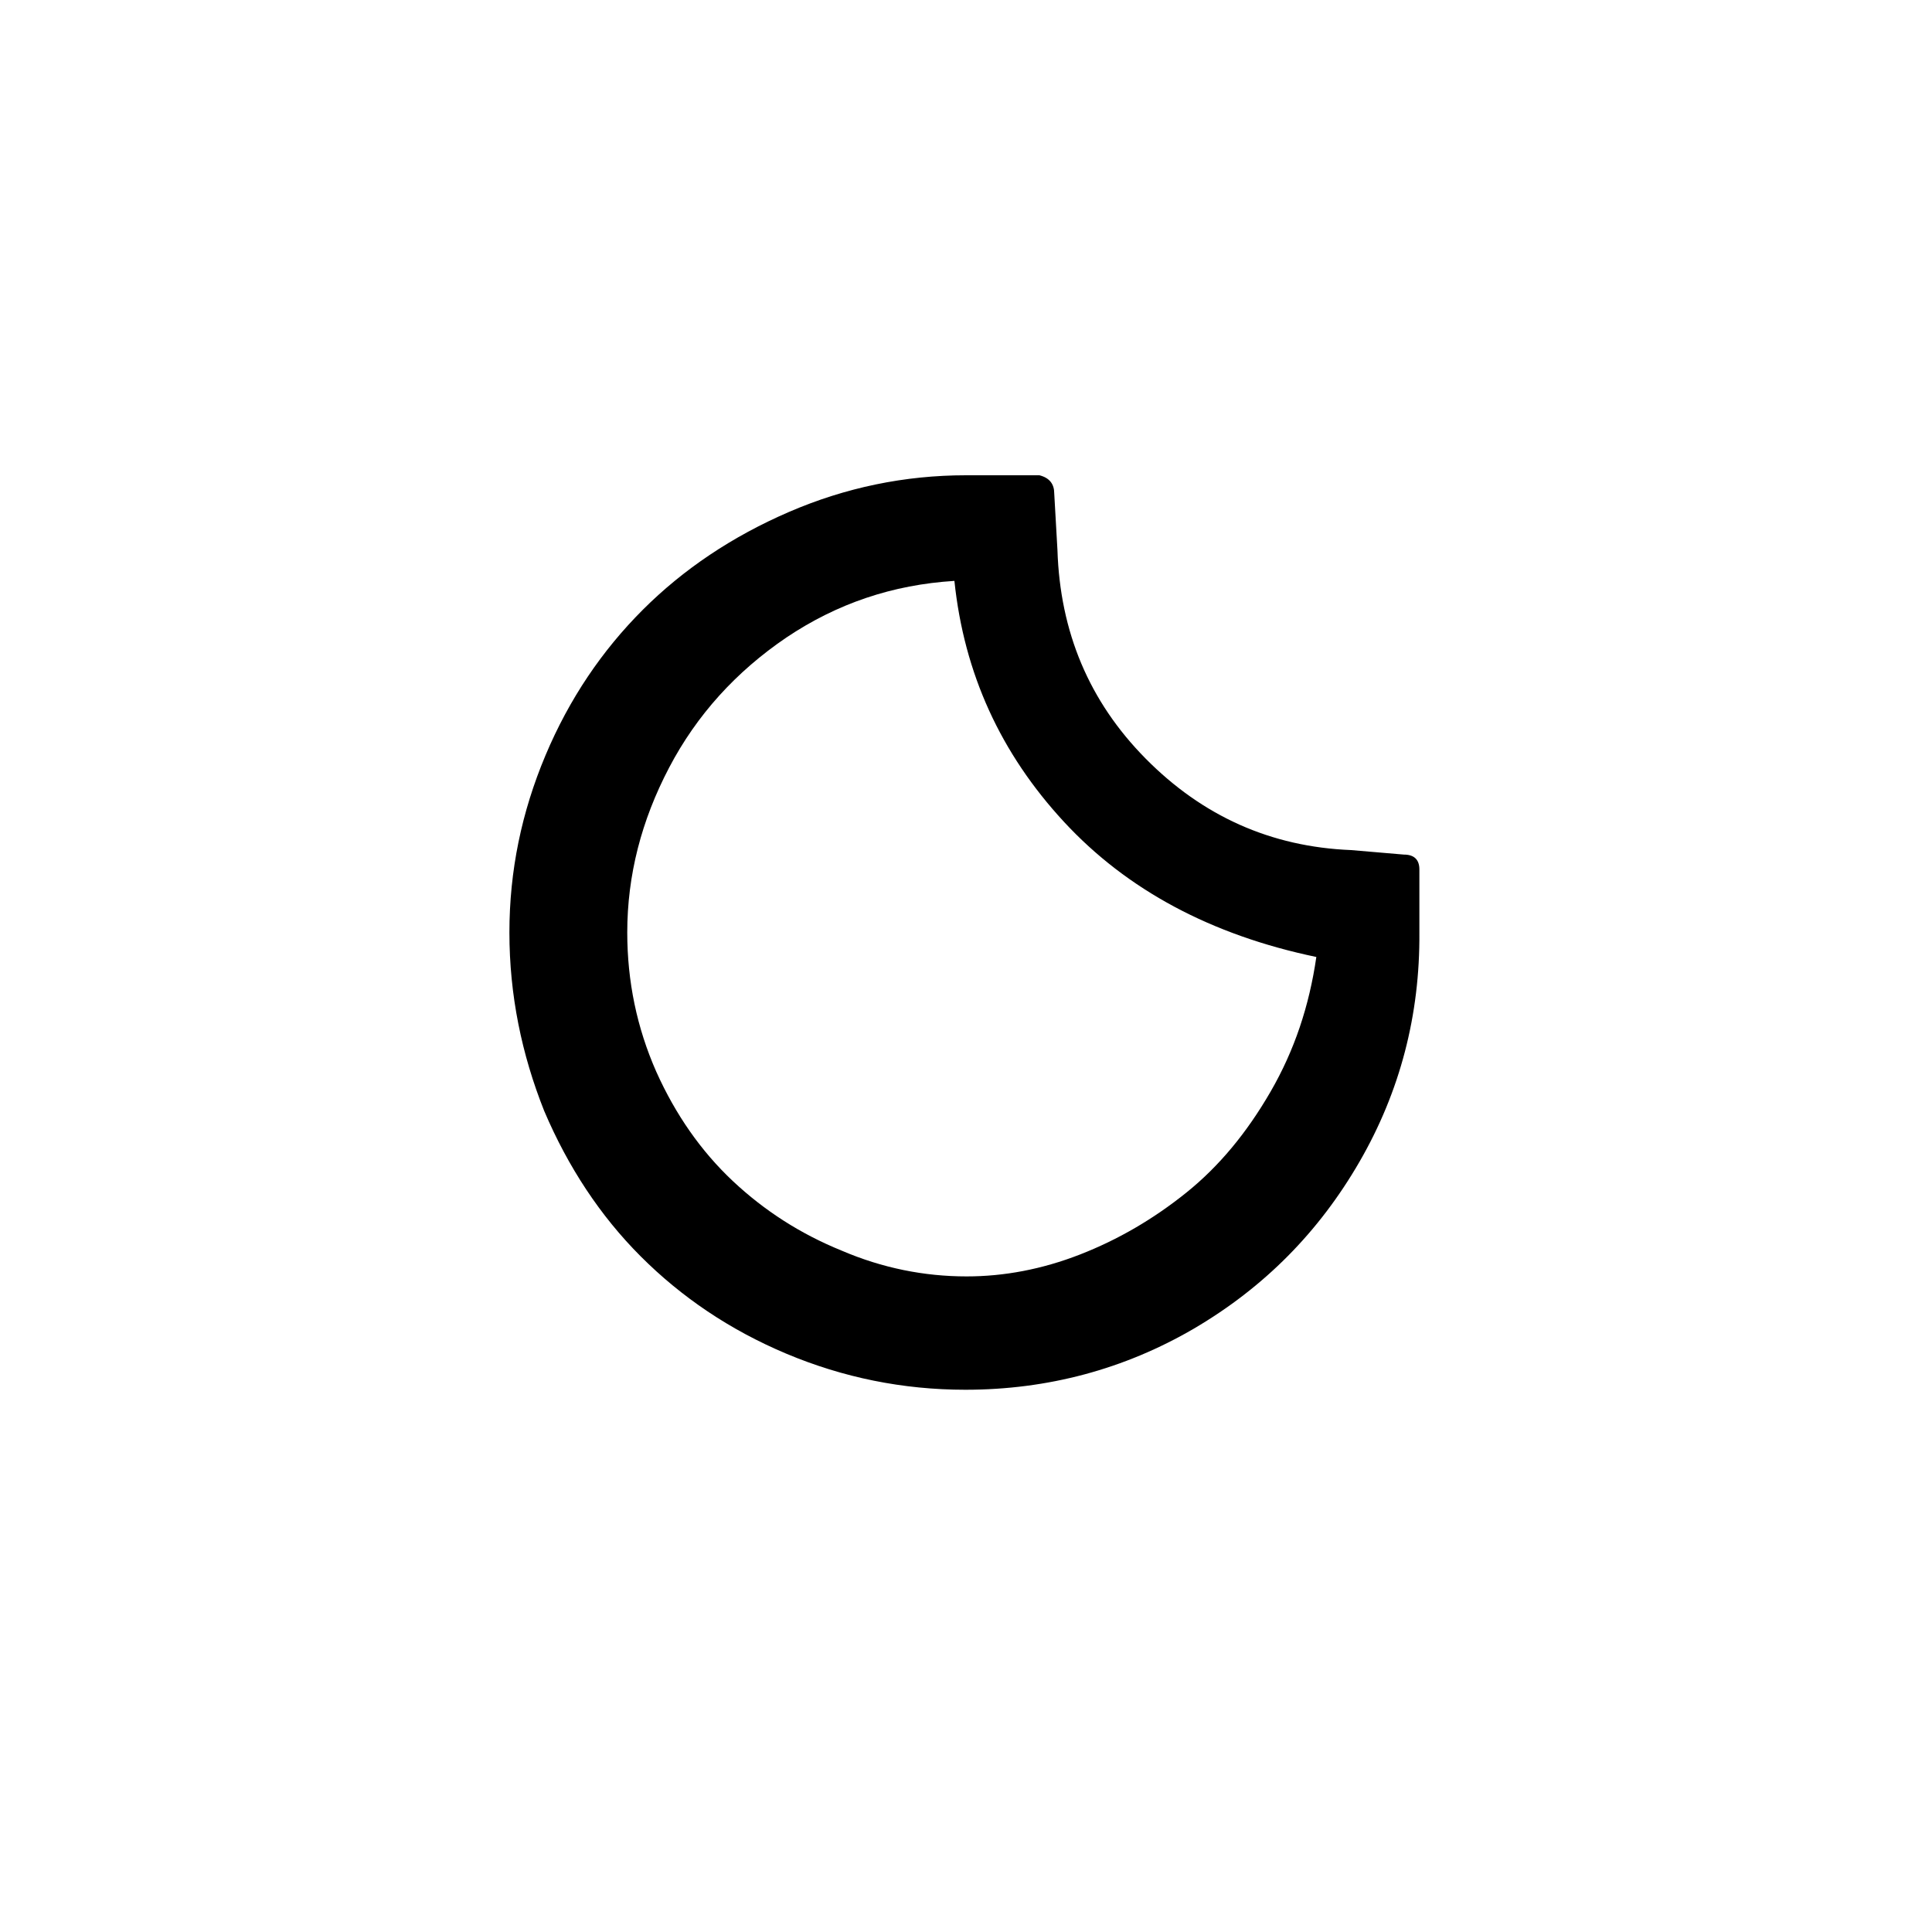
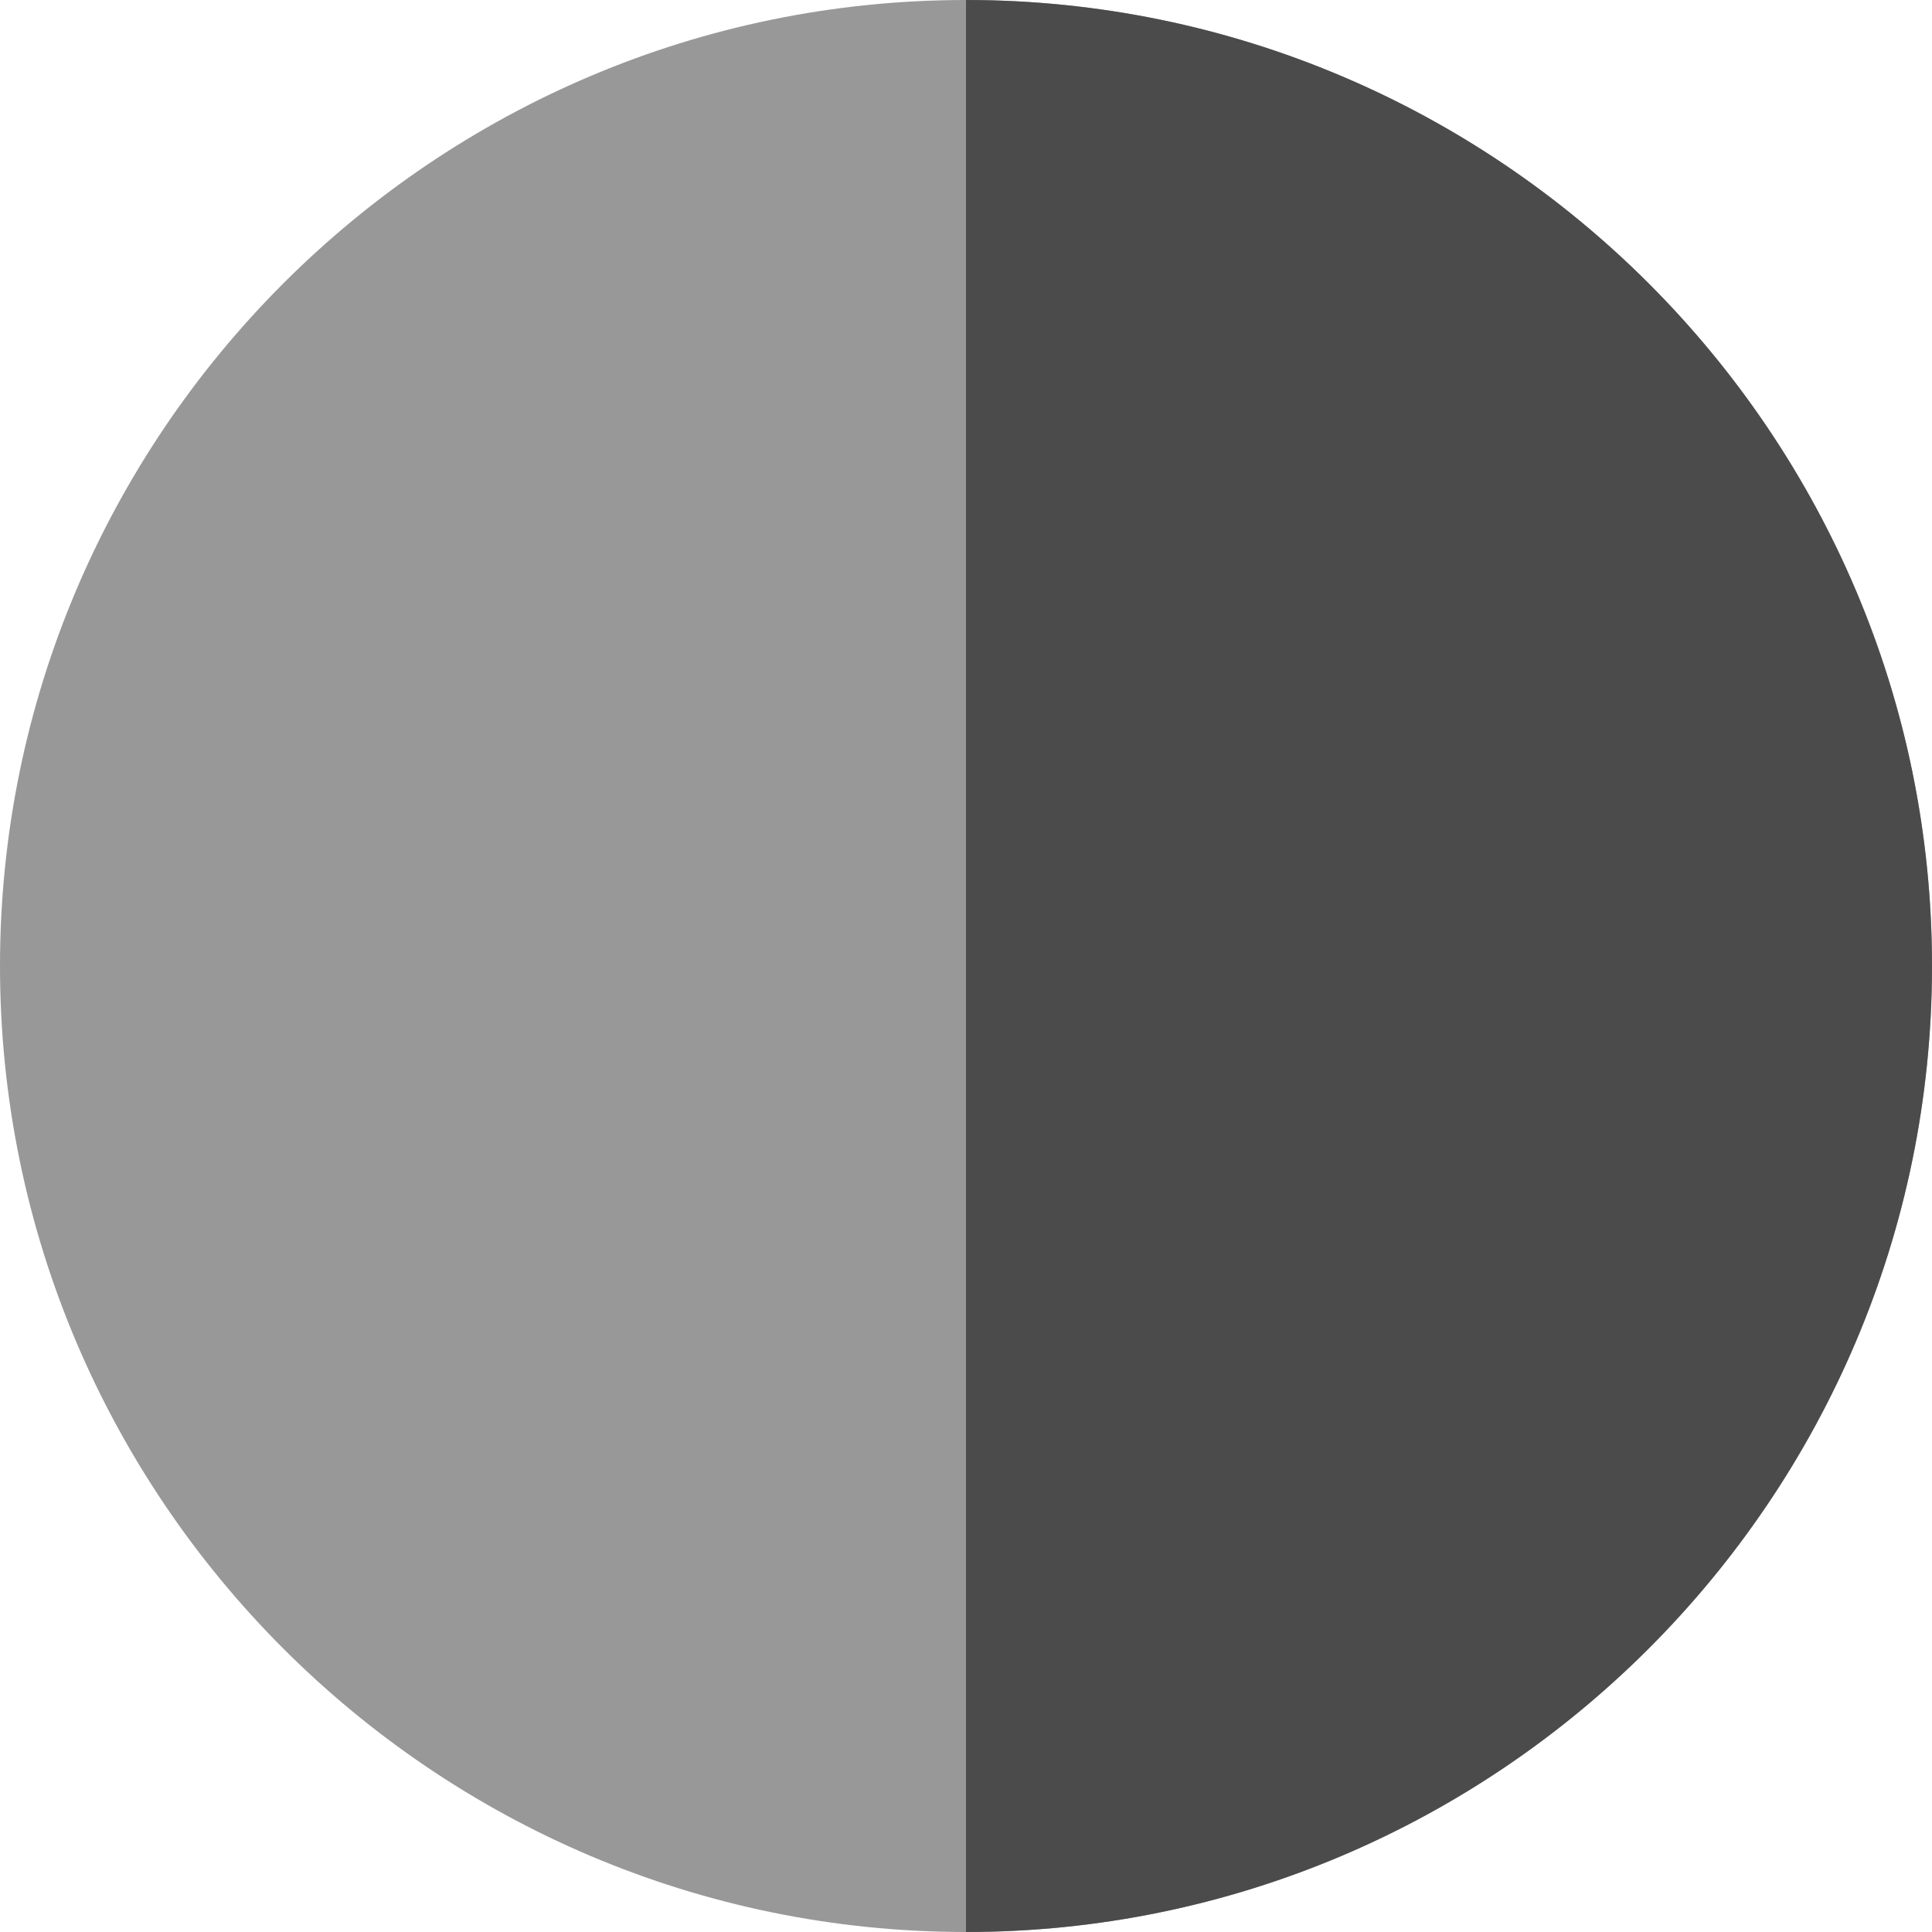
- <svg xmlns="http://www.w3.org/2000/svg" version="1.1" id="Layer_1" x="0px" y="0px" viewBox="0 0 30 30" style="enable-background:new 0 0 30 30;" xml:space="preserve">
-   <path d="M7.91,14.48c0-0.96,0.19-1.87,0.56-2.75s0.88-1.63,1.51-2.26c0.63-0.63,1.39-1.14,2.27-1.52c0.88-0.38,1.8-0.57,2.75-0.57  h1.14c0.16,0.04,0.23,0.14,0.23,0.28l0.05,0.88c0.04,1.27,0.49,2.35,1.37,3.24c0.88,0.89,1.94,1.37,3.19,1.42l0.82,0.07  c0.16,0,0.24,0.08,0.24,0.23v0.98c0.01,1.28-0.3,2.47-0.93,3.56c-0.63,1.09-1.48,1.95-2.57,2.59c-1.08,0.63-2.27,0.95-3.55,0.95  c-0.97,0-1.9-0.19-2.78-0.56s-1.63-0.88-2.26-1.51c-0.63-0.63-1.13-1.39-1.5-2.26C8.1,16.37,7.91,15.45,7.91,14.48z M9.74,14.48  c0,0.76,0.15,1.48,0.45,2.16c0.3,0.67,0.7,1.24,1.19,1.7c0.49,0.46,1.05,0.82,1.69,1.08c0.63,0.27,1.28,0.4,1.94,0.4  c0.58,0,1.17-0.11,1.76-0.34c0.59-0.23,1.14-0.55,1.65-0.96c0.51-0.41,0.94-0.93,1.31-1.57c0.37-0.64,0.6-1.33,0.71-2.09  c-1.63-0.34-2.94-1.04-3.92-2.1s-1.55-2.3-1.7-3.74C13.86,9.08,13,9.37,12.21,9.9c-0.78,0.53-1.39,1.2-1.82,2.02  C9.96,12.74,9.74,13.59,9.74,14.48z" />
+ <svg xmlns="http://www.w3.org/2000/svg" width="270" height="270" viewBox="0 0 270 270" fill="none">
+   <path d="M135 0C60.601 0 0 60.599 0 135C0 209.399 60.601 270 135 270C209.399 270 270 209.399 270 135C270 60.599 209.399 0 135 0Z" fill="#989898" />
+   <path d="M270 135C270 209.399 209.399 270 135 270V0C209.399 0 270 60.599 270 135Z" fill="#4B4B4B" />
</svg>
